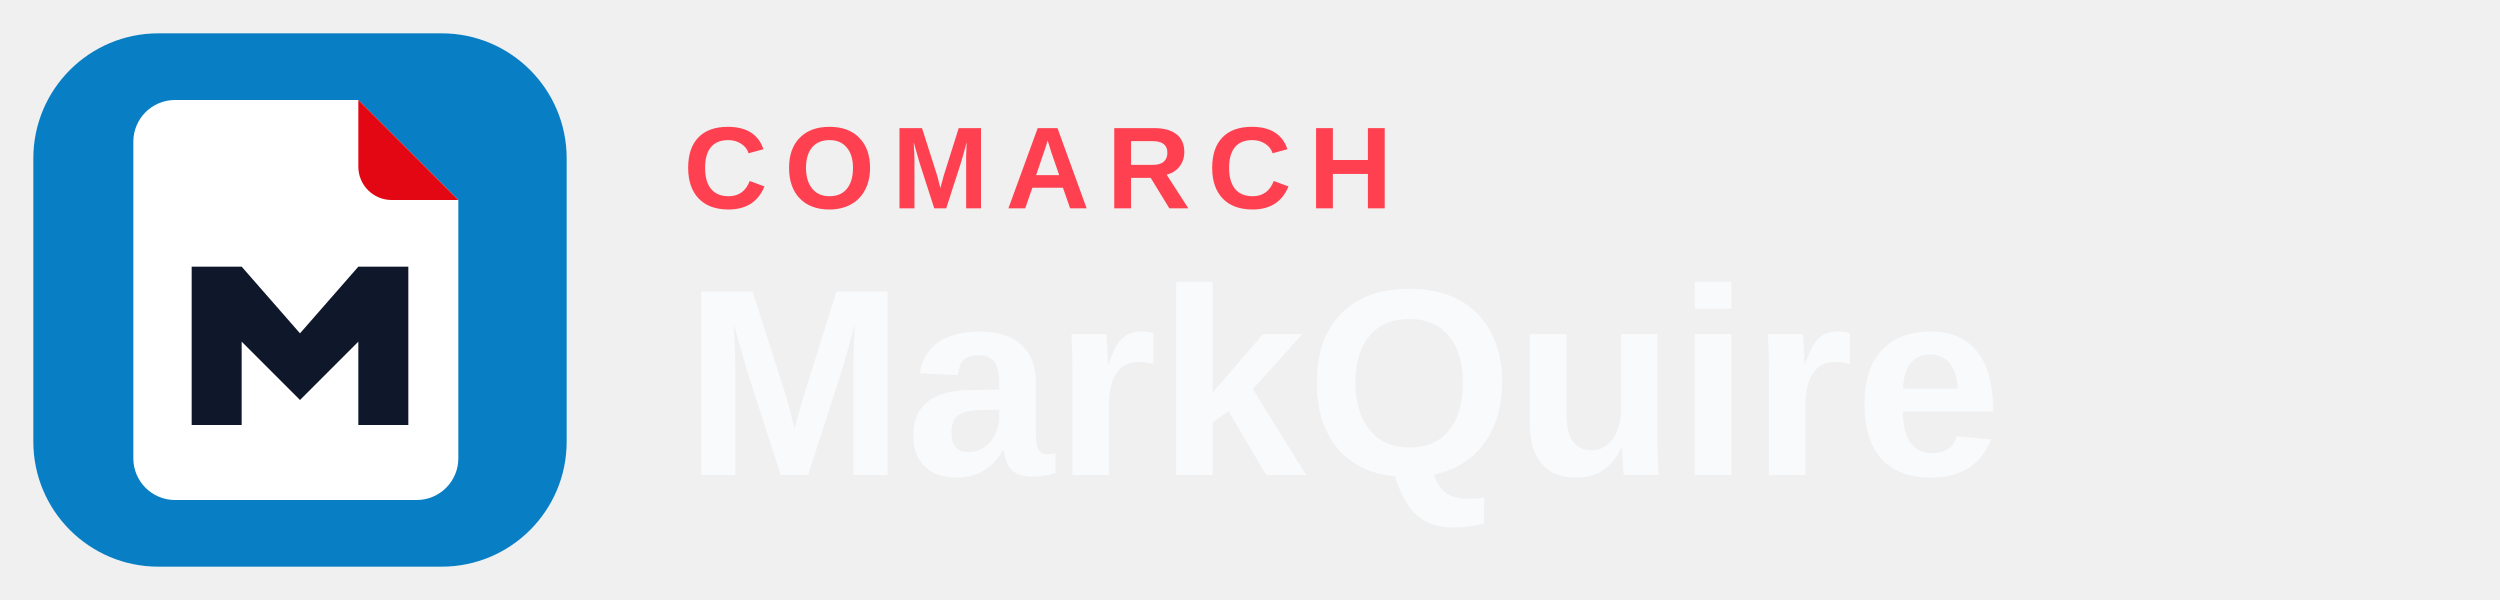
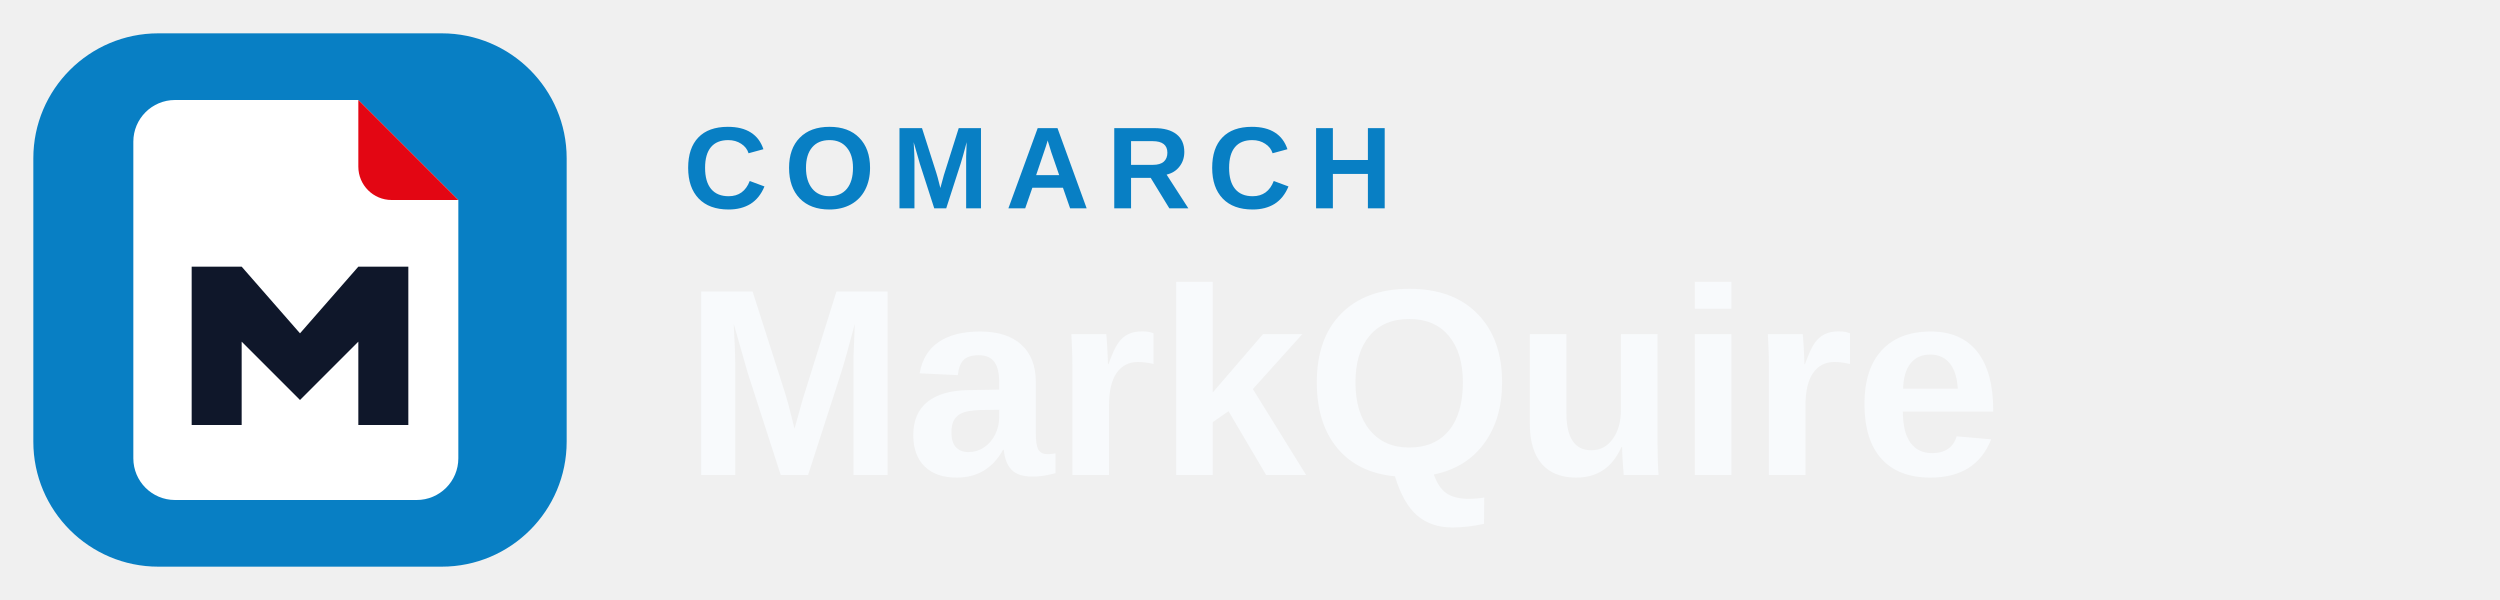
<svg xmlns="http://www.w3.org/2000/svg" viewBox="0 0 300 72" role="img" aria-labelledby="title">
  <rect x="4" y="4" width="64" height="64" rx="15" fill="#087fc4" />
  <path d="M21 12h22l12 12v31a5 5 0 0 1-5 5H21a5 5 0 0 1-5-5V17a5 5 0 0 1 5-5z" fill="#fff" />
  <path d="M43 12v8a4 4 0 0 0 4 4h8z" fill="#e30613" />
  <path d="M23 32h6l7 8 7-8h6v19h-6V41l-7 7-7-7v10h-6z" fill="#0f172a" />
-   <text x="82" y="25" fill="#ff4050" font-family="Arial, Helvetica, sans-serif" font-size="14" font-weight="700" letter-spacing="2">COMARCH</text>
+   <text x="82" y="25" fill="#087fc4" font-family="Arial, Helvetica, sans-serif" font-size="14" font-weight="700" letter-spacing="2">COMARCH</text>
  <text x="82" y="57" fill="#f8fafc" font-family="Arial, Helvetica, sans-serif" font-size="32" font-weight="700">MarkQuire</text>
</svg>
